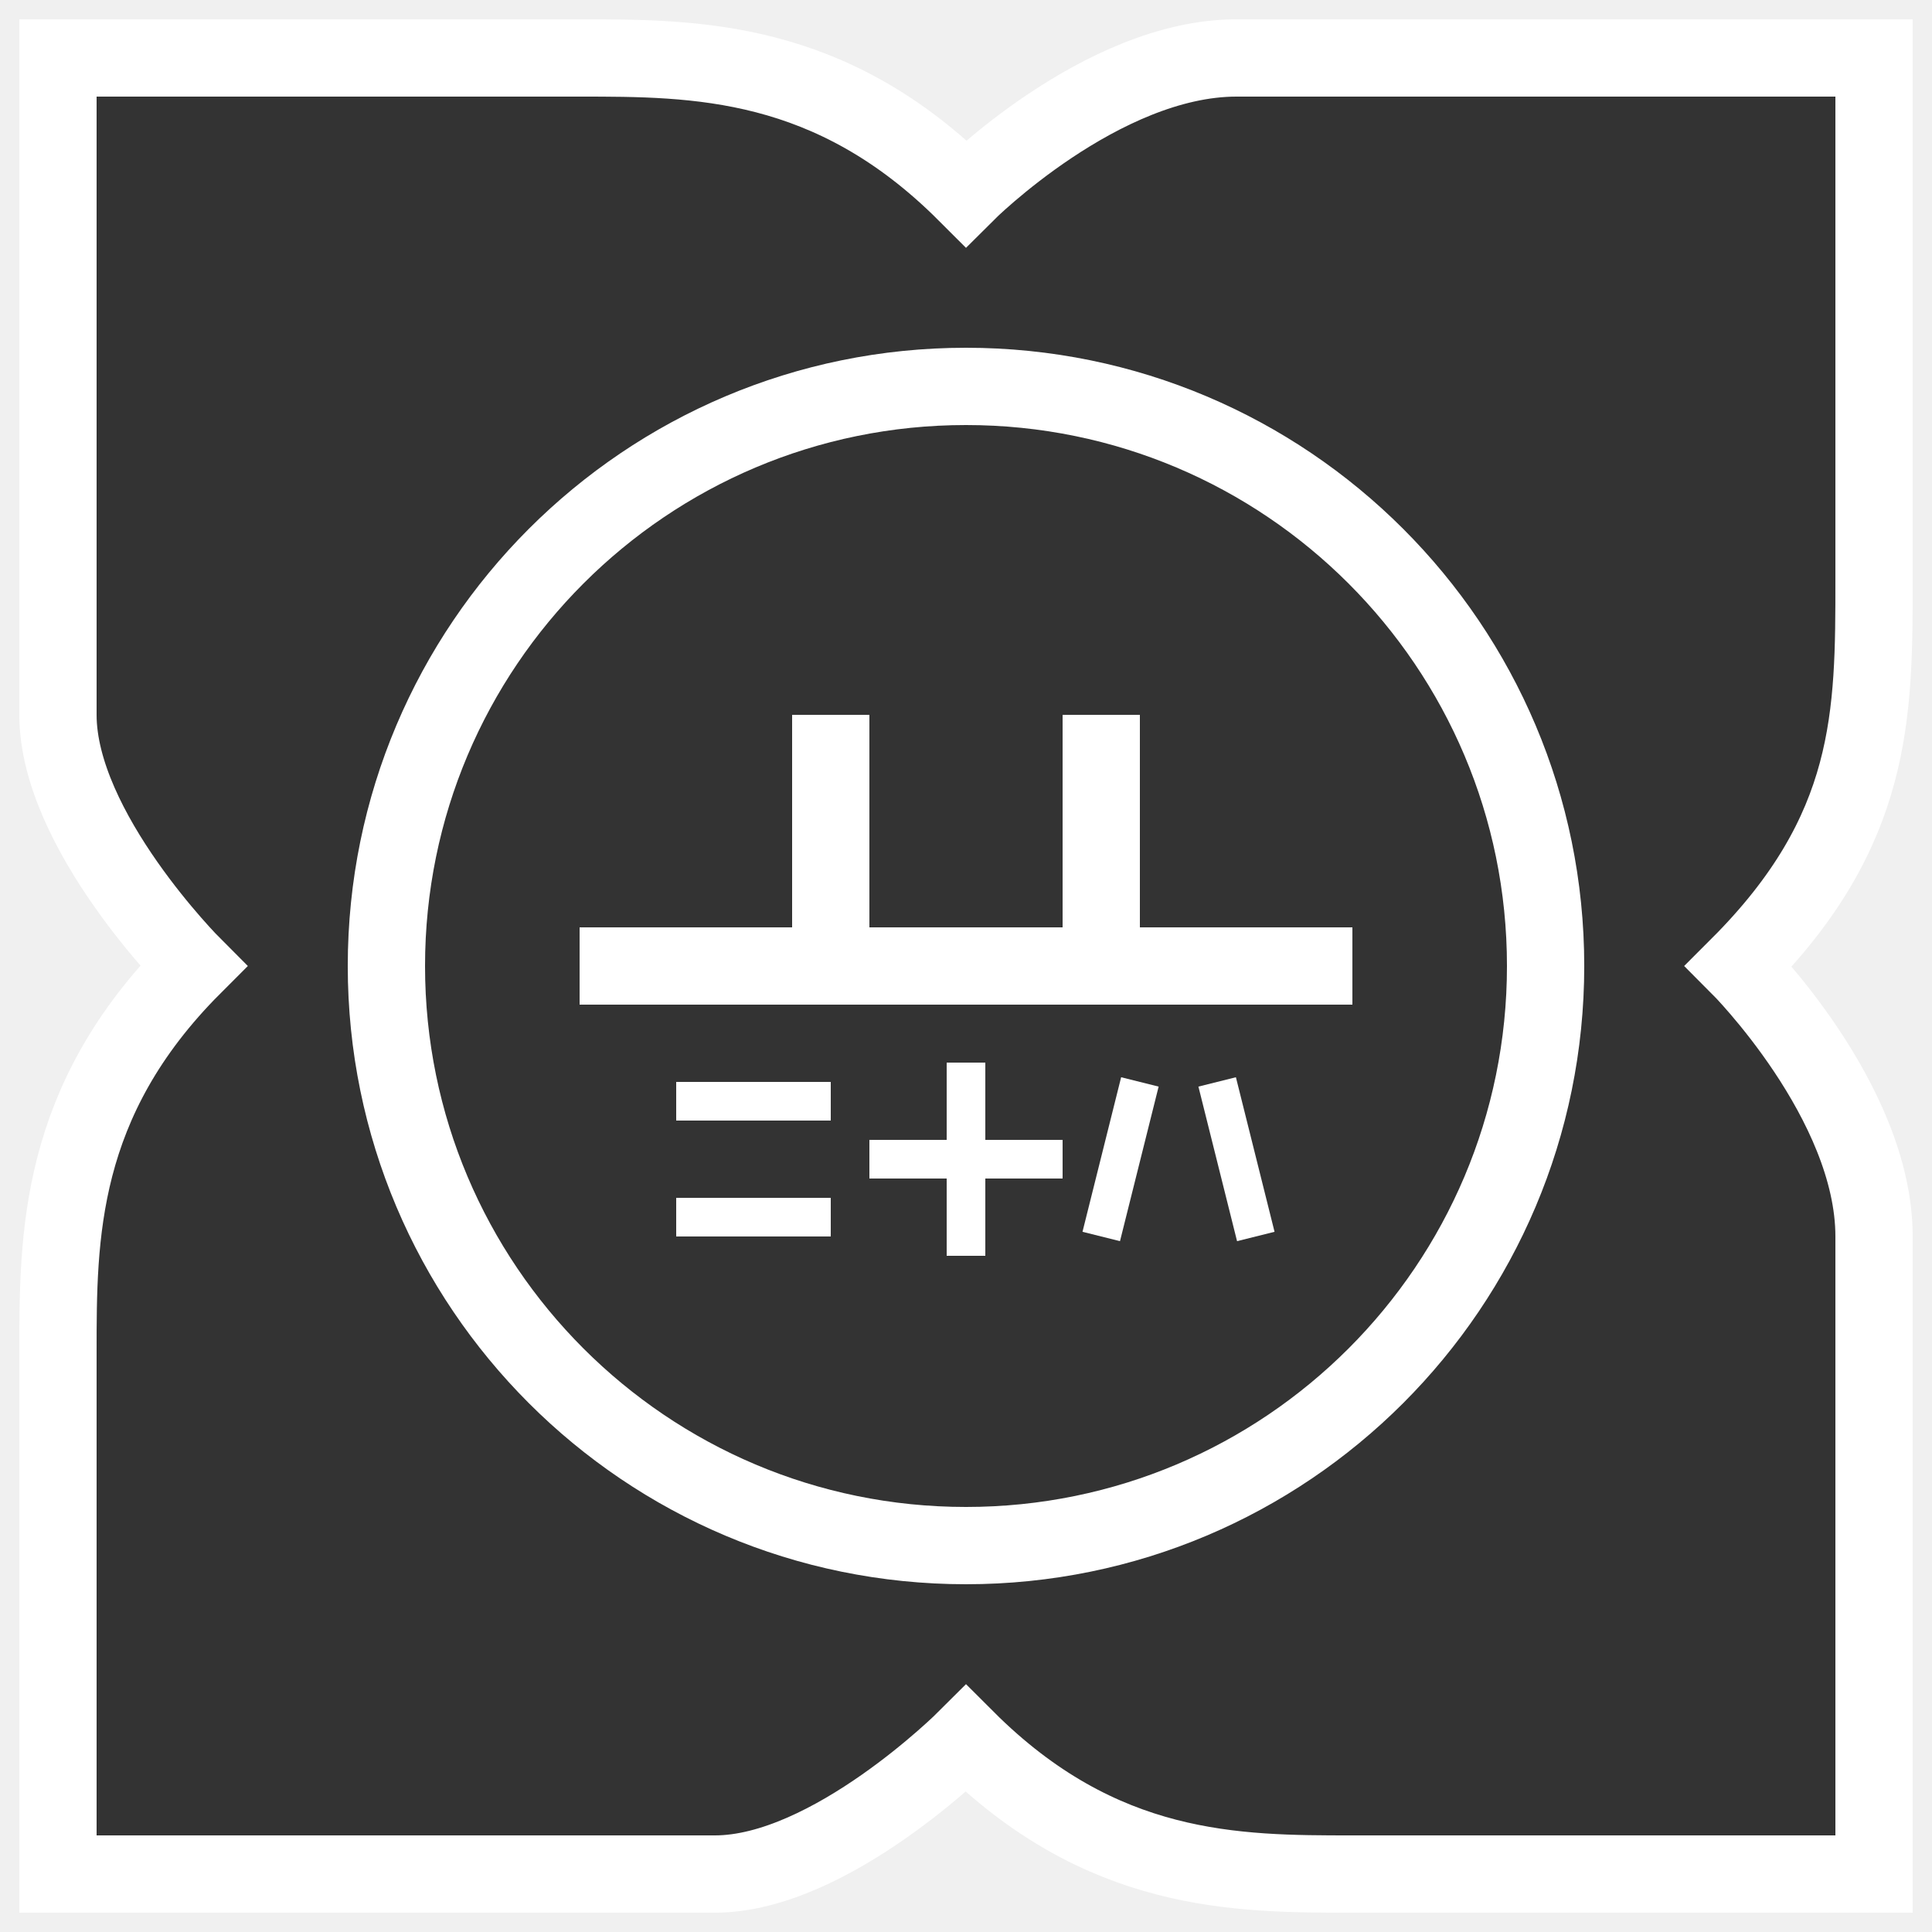
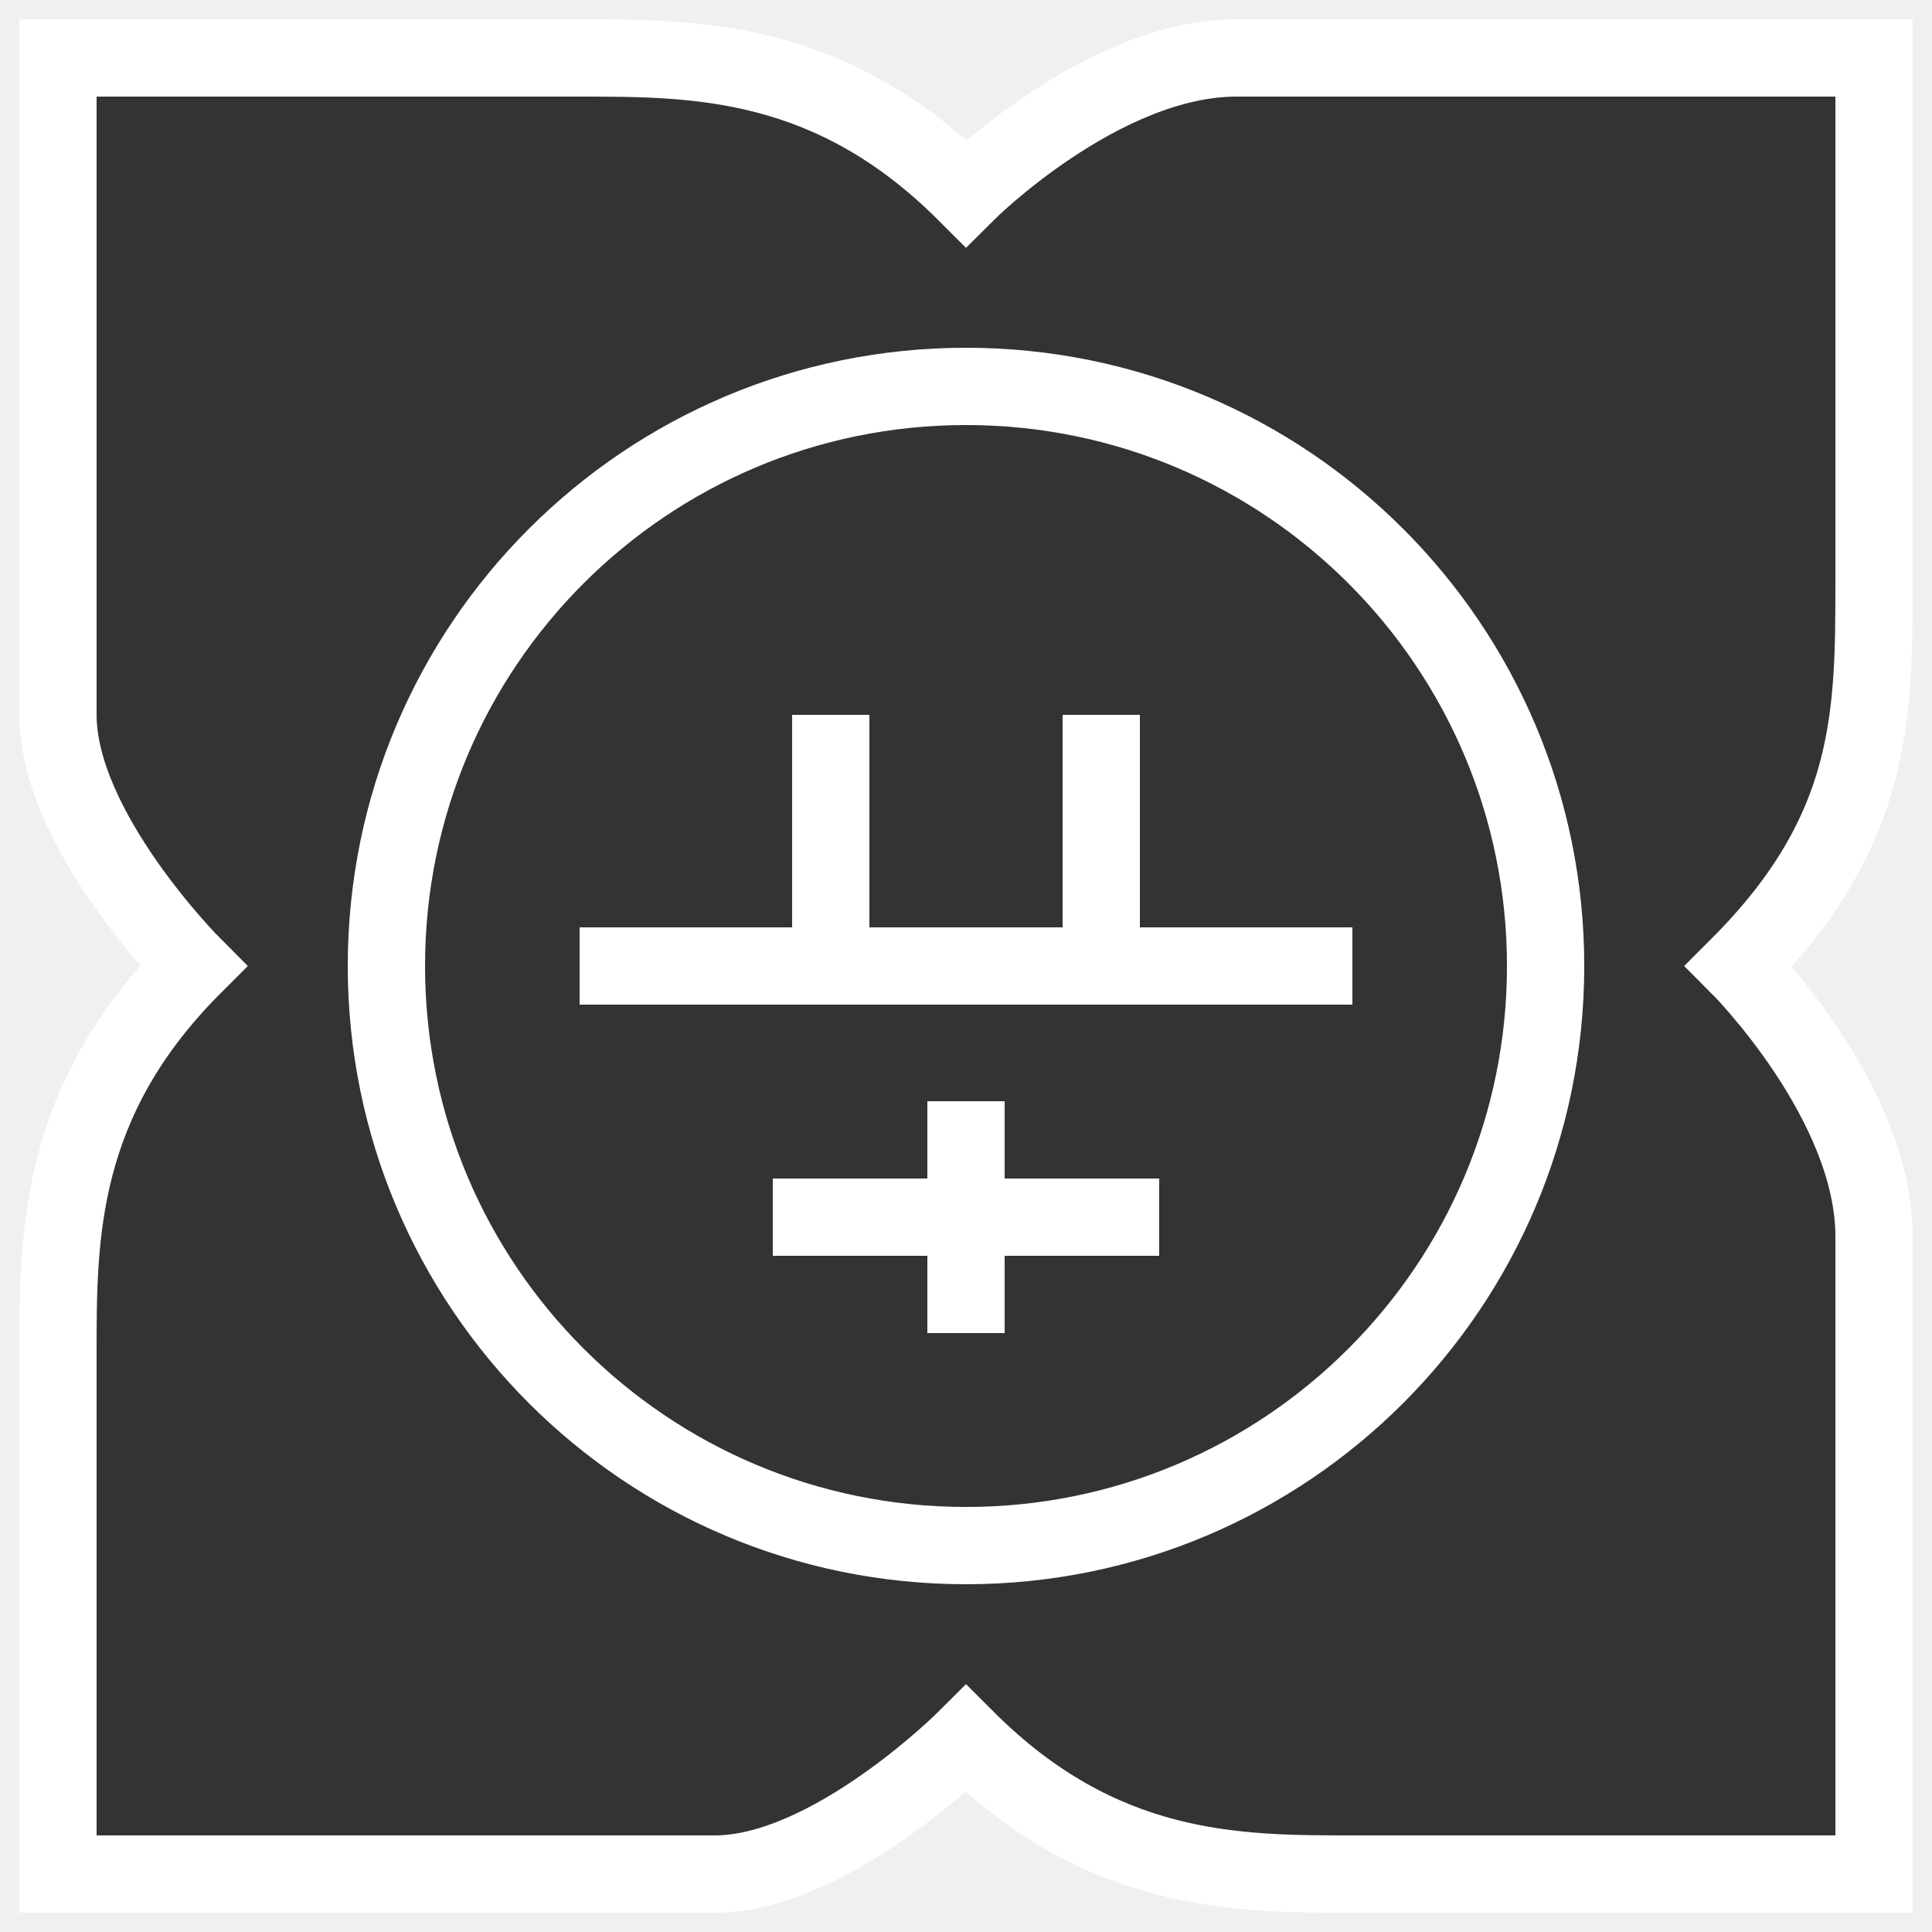
<svg xmlns="http://www.w3.org/2000/svg" id="DSYI" viewBox="0 0 100 100" version="1.1">
  <g id="DSYIM" fill="#333" stroke="#fff" stroke-width="4">
    <path id="M" d="M30,3C36,3 43,3 50,10C50,10 57,3 64,3H97V30C97,37 97,43 90,50C90,50 97,57 97,64V97H70C64,97 57,97 50,90C50,90 43,97 37,97H3V70C3,64 3,57 10,50C10,50 3,43 3,37V3H30" />
    <circle id="S" cx="50" cy="50" r="30" />
    <path id="Y" d="M30,50H70M43,50V37M57,50V37" />
-     <path id="G" stroke-width="2" d="M35,57H43M35,63H43M50,55V65M45,60H55M59,56L57,64M63,56L65,64" />
+     <path id="G" d="M40,63L60,63M50,57V69" />
  </g>
</svg>
